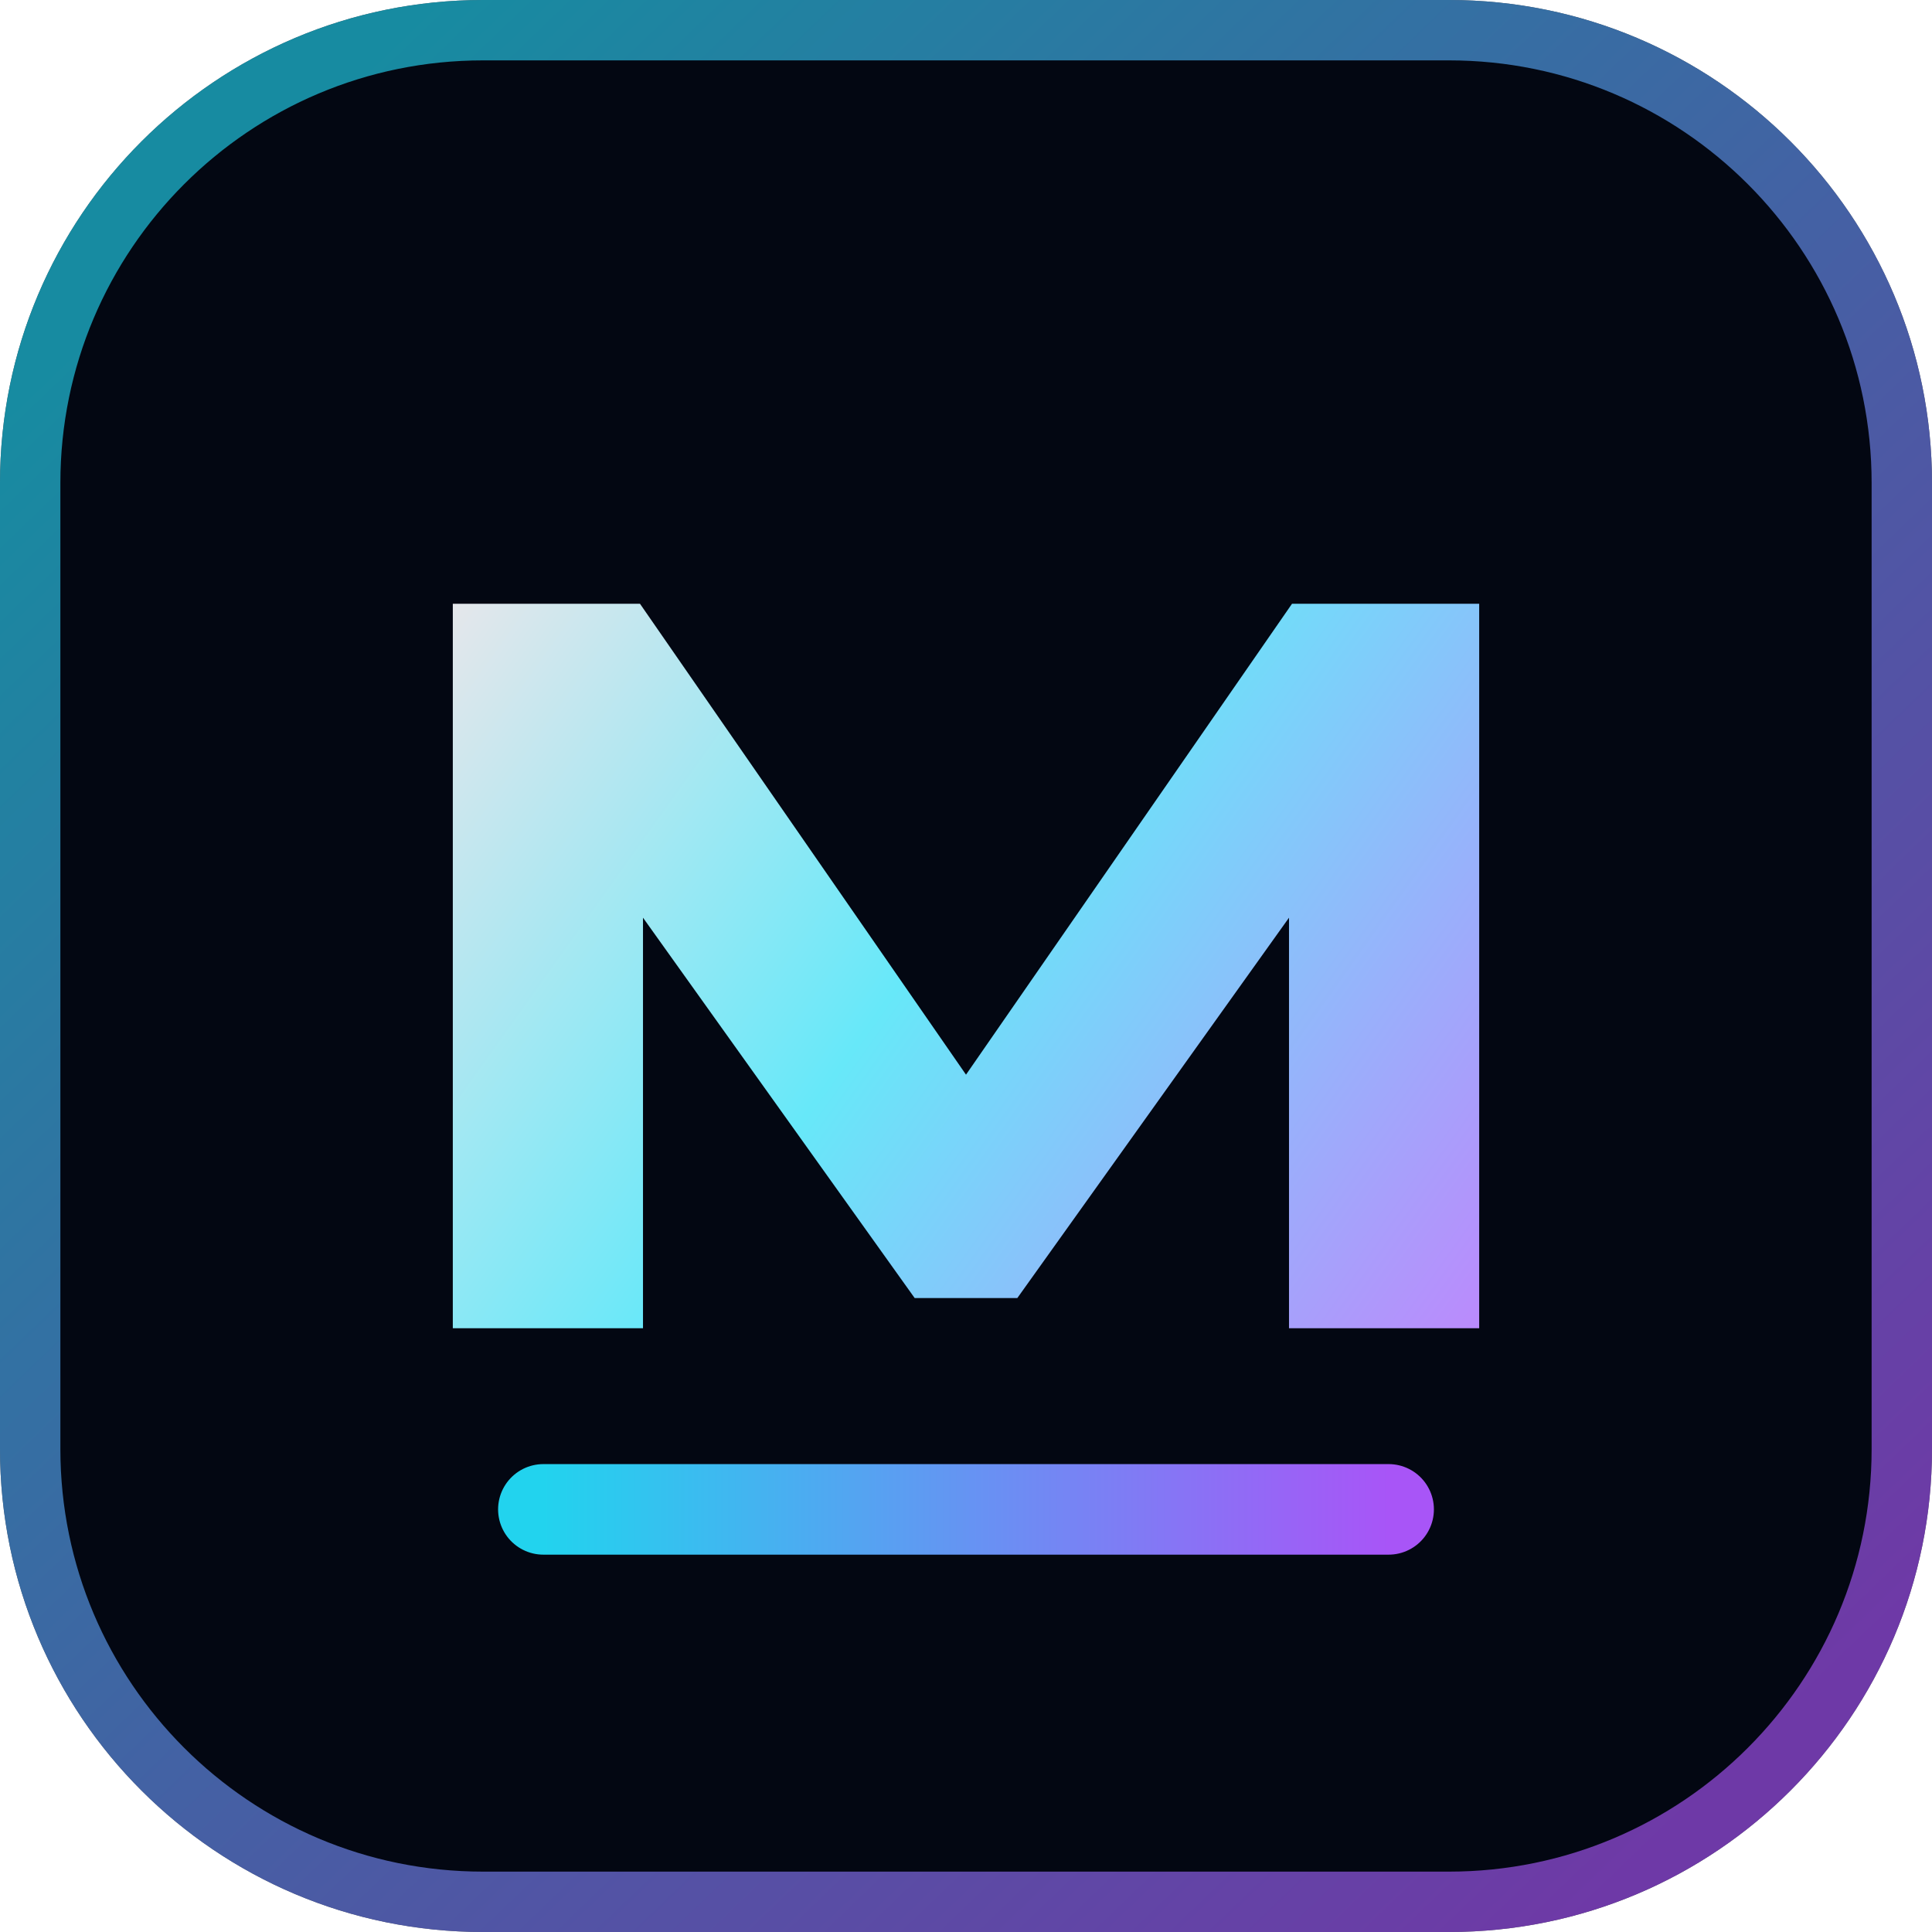
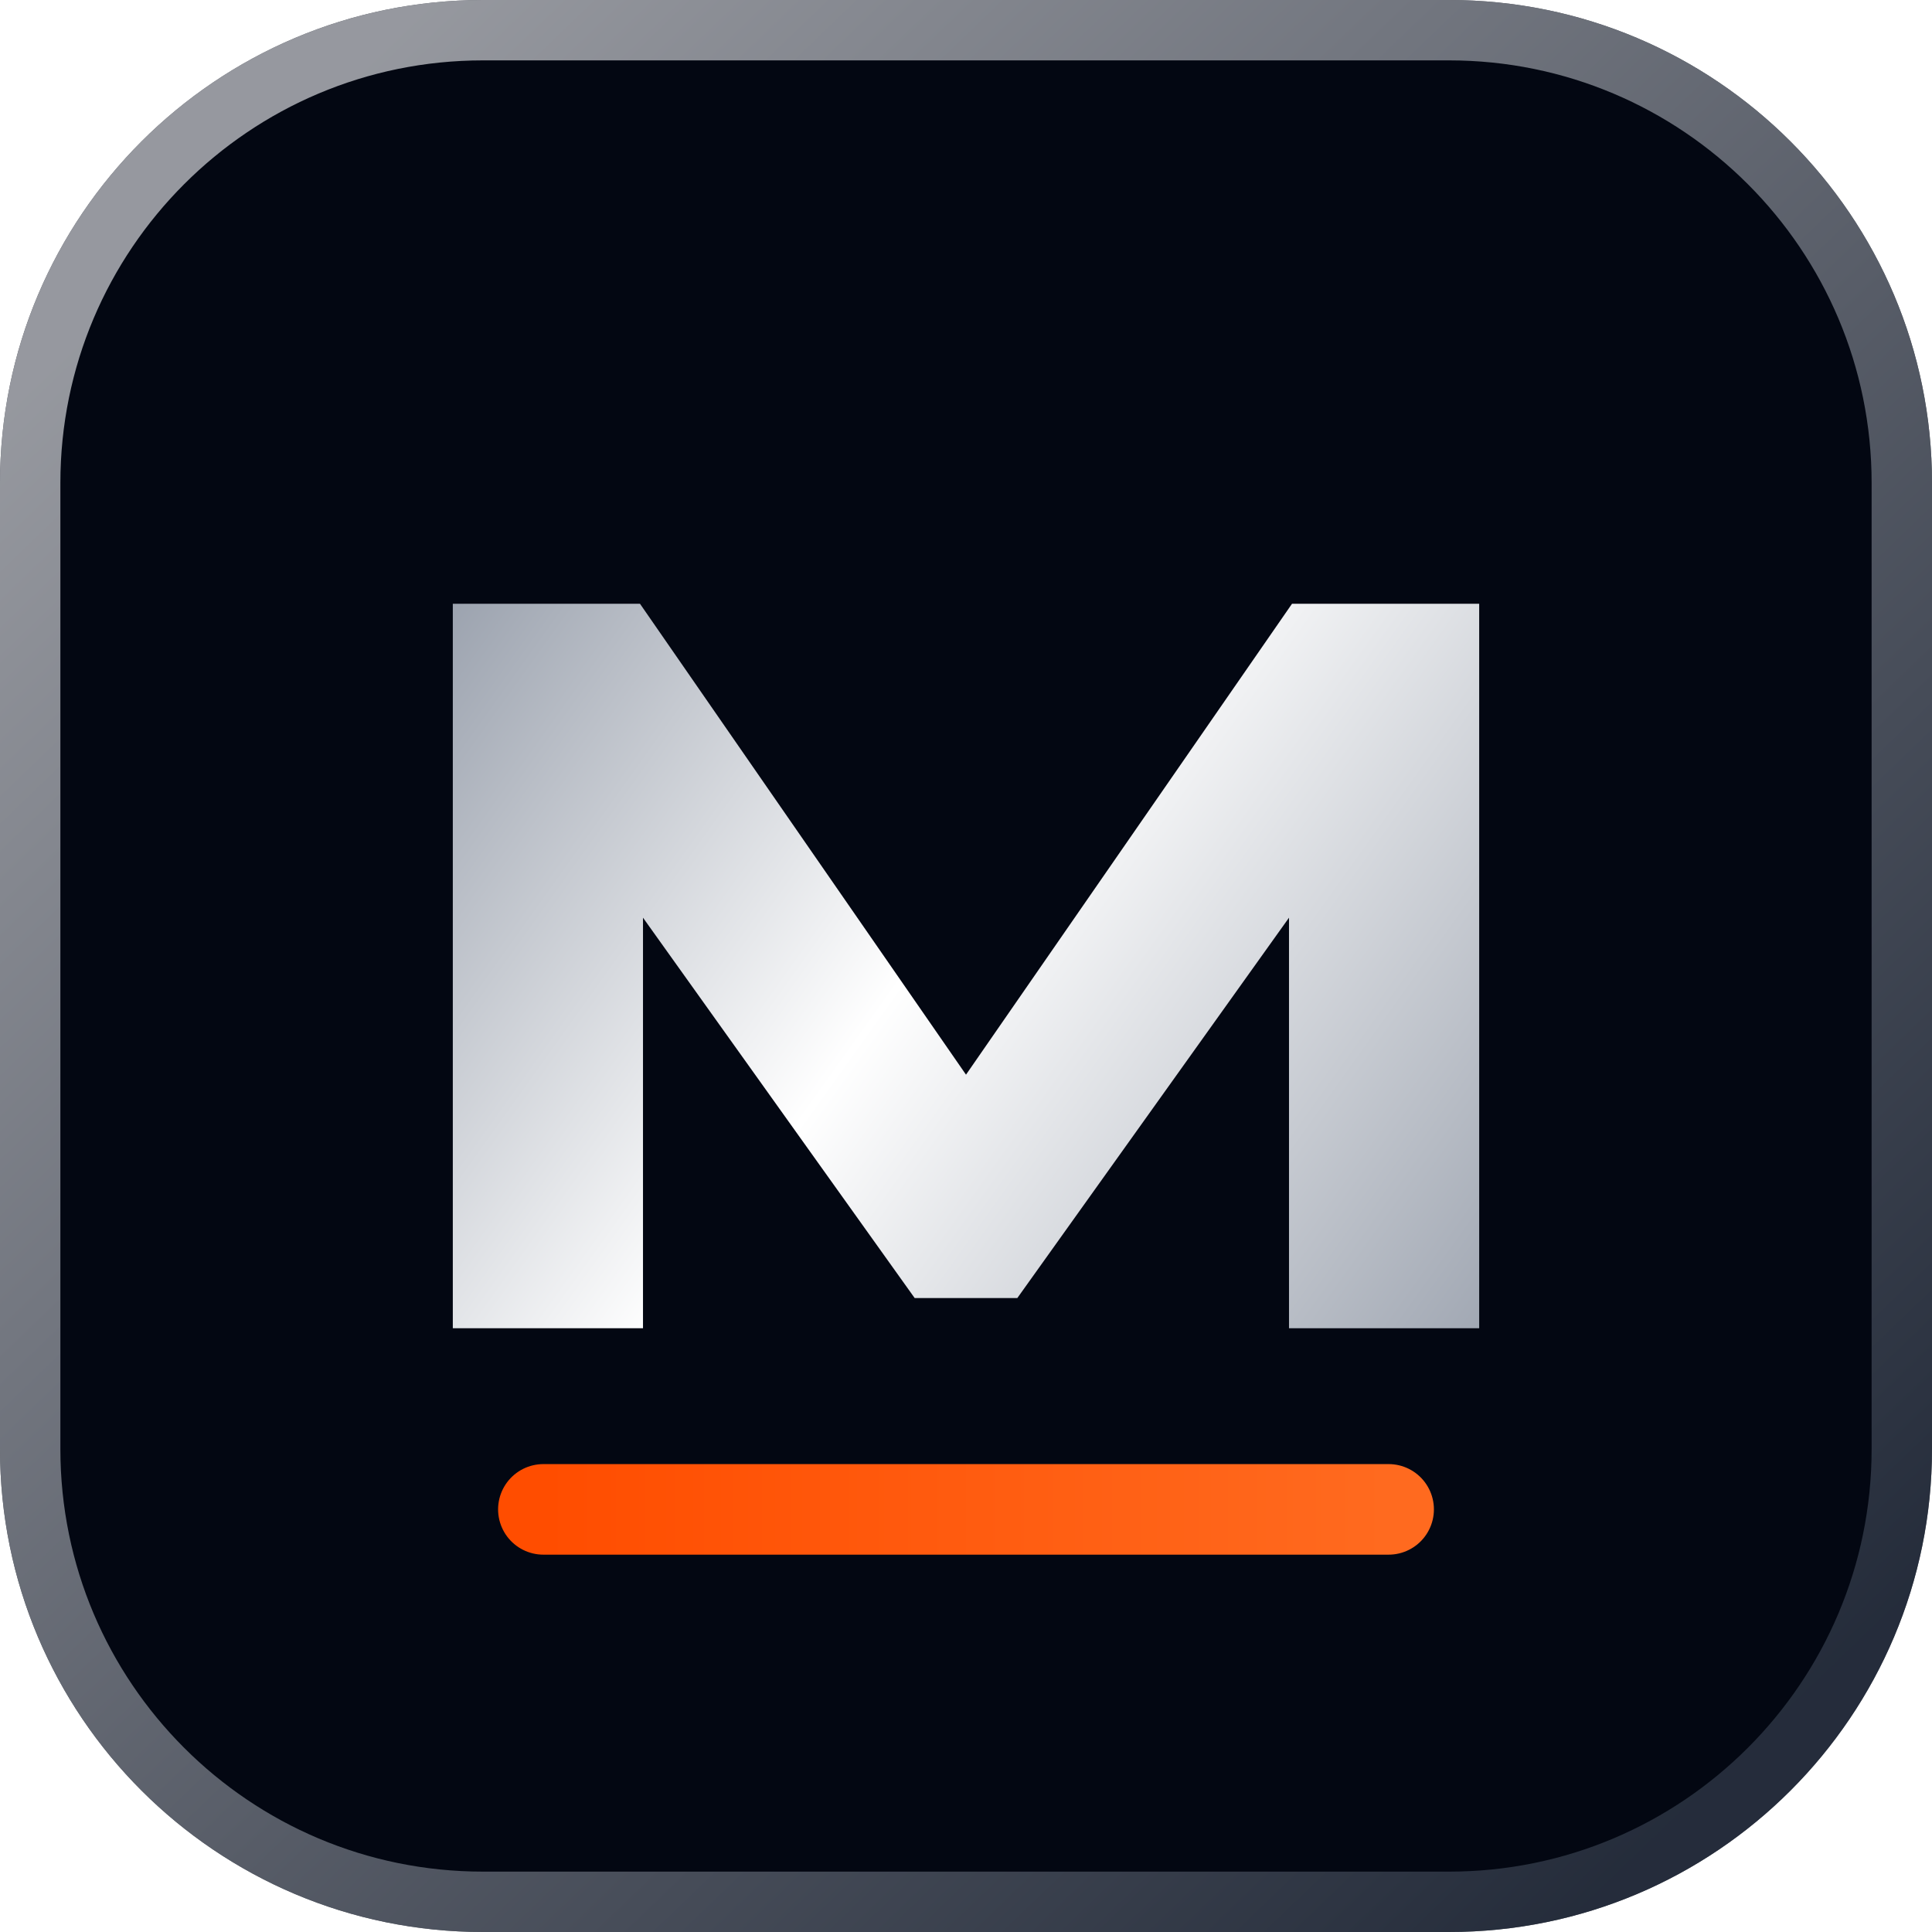
<svg xmlns="http://www.w3.org/2000/svg" width="64" height="64" viewBox="0 0 64 64" fill="none">
  <rect width="64" height="64" rx="16" fill="#030712" />
  <rect x="1" y="1" width="62" height="62" rx="15" stroke="url(#border)" stroke-opacity="0.65" stroke-width="2" />
  <path d="M15 44V20H21.2L32 35.6L42.8 20H49V44H42.7V30.4L33.7 43H30.3L21.3 30.4V44H15Z" fill="url(#mark)" />
  <path d="M18 50H46" stroke="url(#accent)" stroke-width="3" stroke-linecap="round" />
  <defs>
    <linearGradient id="border" x1="8" y1="6" x2="58" y2="58" gradientUnits="userSpaceOnUse">
-       <stop stop-color="#22D3EE" />
-       <stop offset="1" stop-color="#A855F7" />
+       <stop stop-color="#E5E7EB" />
+       <stop offset="1" stop-color="#374151" />
    </linearGradient>
    <linearGradient id="mark" x1="15" y1="20" x2="50" y2="45" gradientUnits="userSpaceOnUse">
-       <stop stop-color="#E5E7EB" />
-       <stop offset="0.45" stop-color="#67E8F9" />
-       <stop offset="1" stop-color="#C084FC" />
+       <stop stop-color="#9CA3AF" />
+       <stop offset="0.45" stop-color="#FFFFFF" />
+       <stop offset="1" stop-color="#9CA3AF" />
    </linearGradient>
    <linearGradient id="accent" x1="18" y1="50" x2="46" y2="50" gradientUnits="userSpaceOnUse">
-       <stop stop-color="#22D3EE" />
-       <stop offset="1" stop-color="#A855F7" />
+       <stop stop-color="#ff4d00" />
+       <stop offset="1" stop-color="#ff6a1f" />
    </linearGradient>
  </defs>
</svg>
